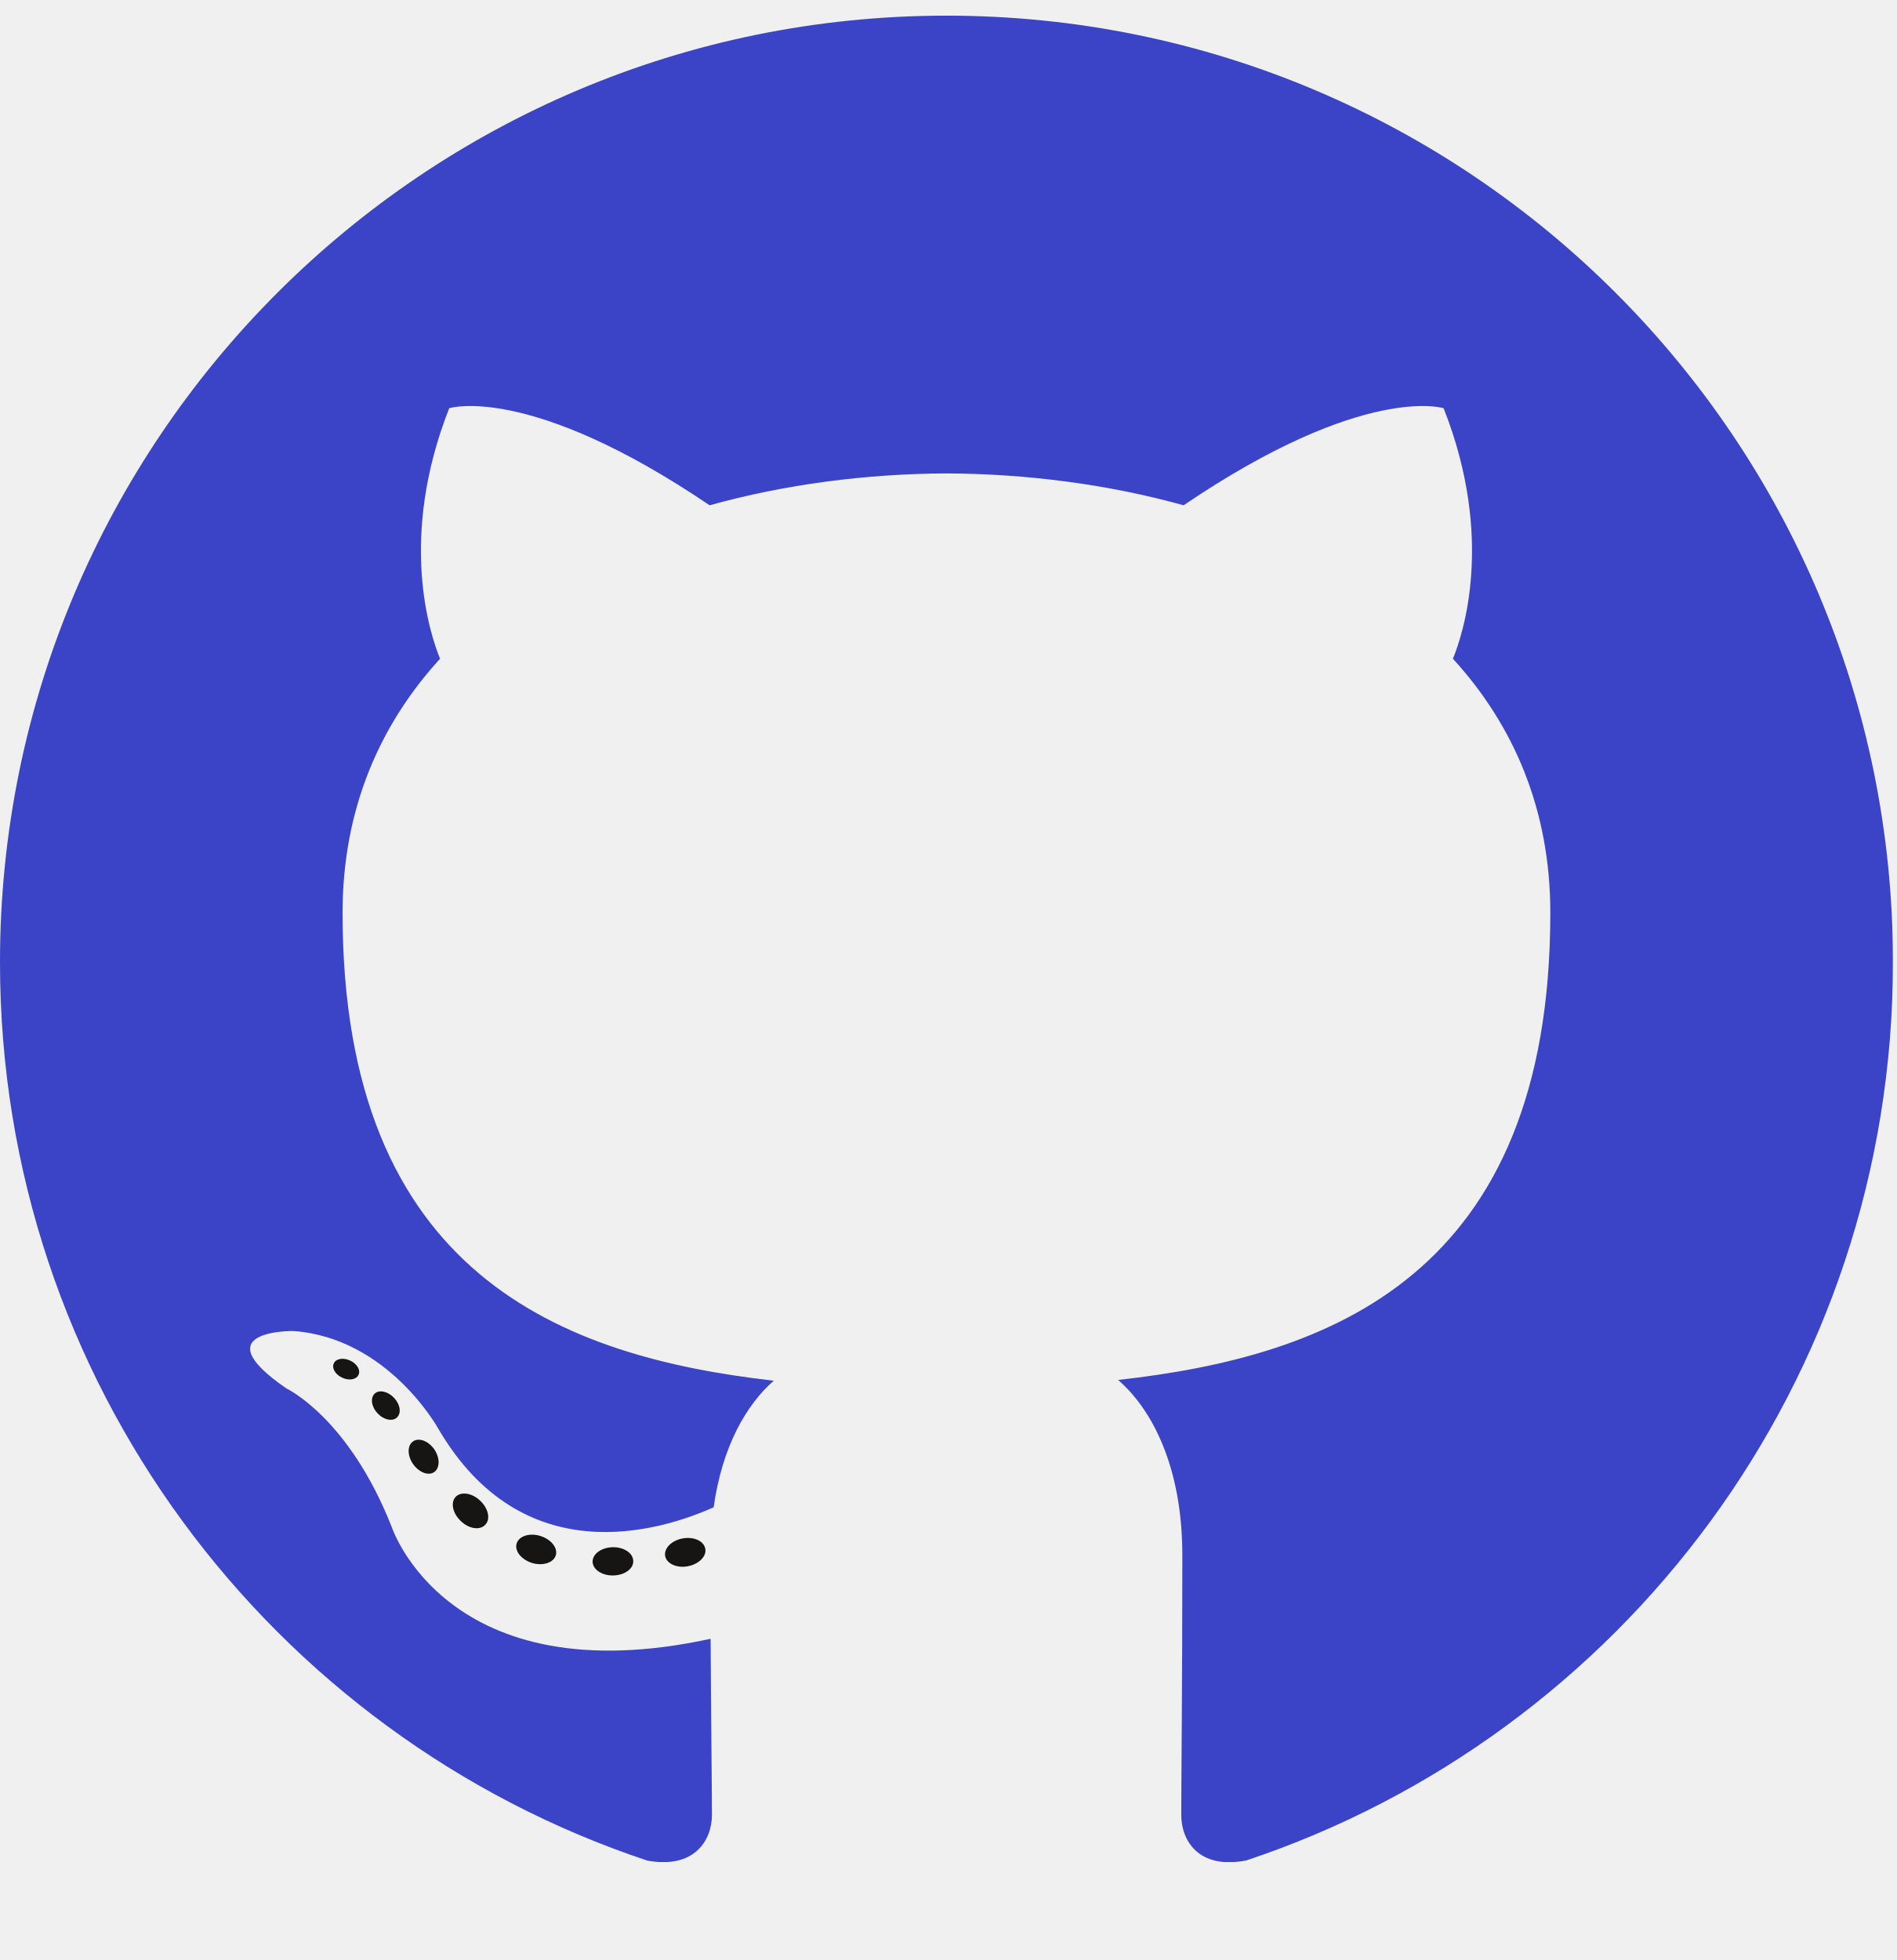
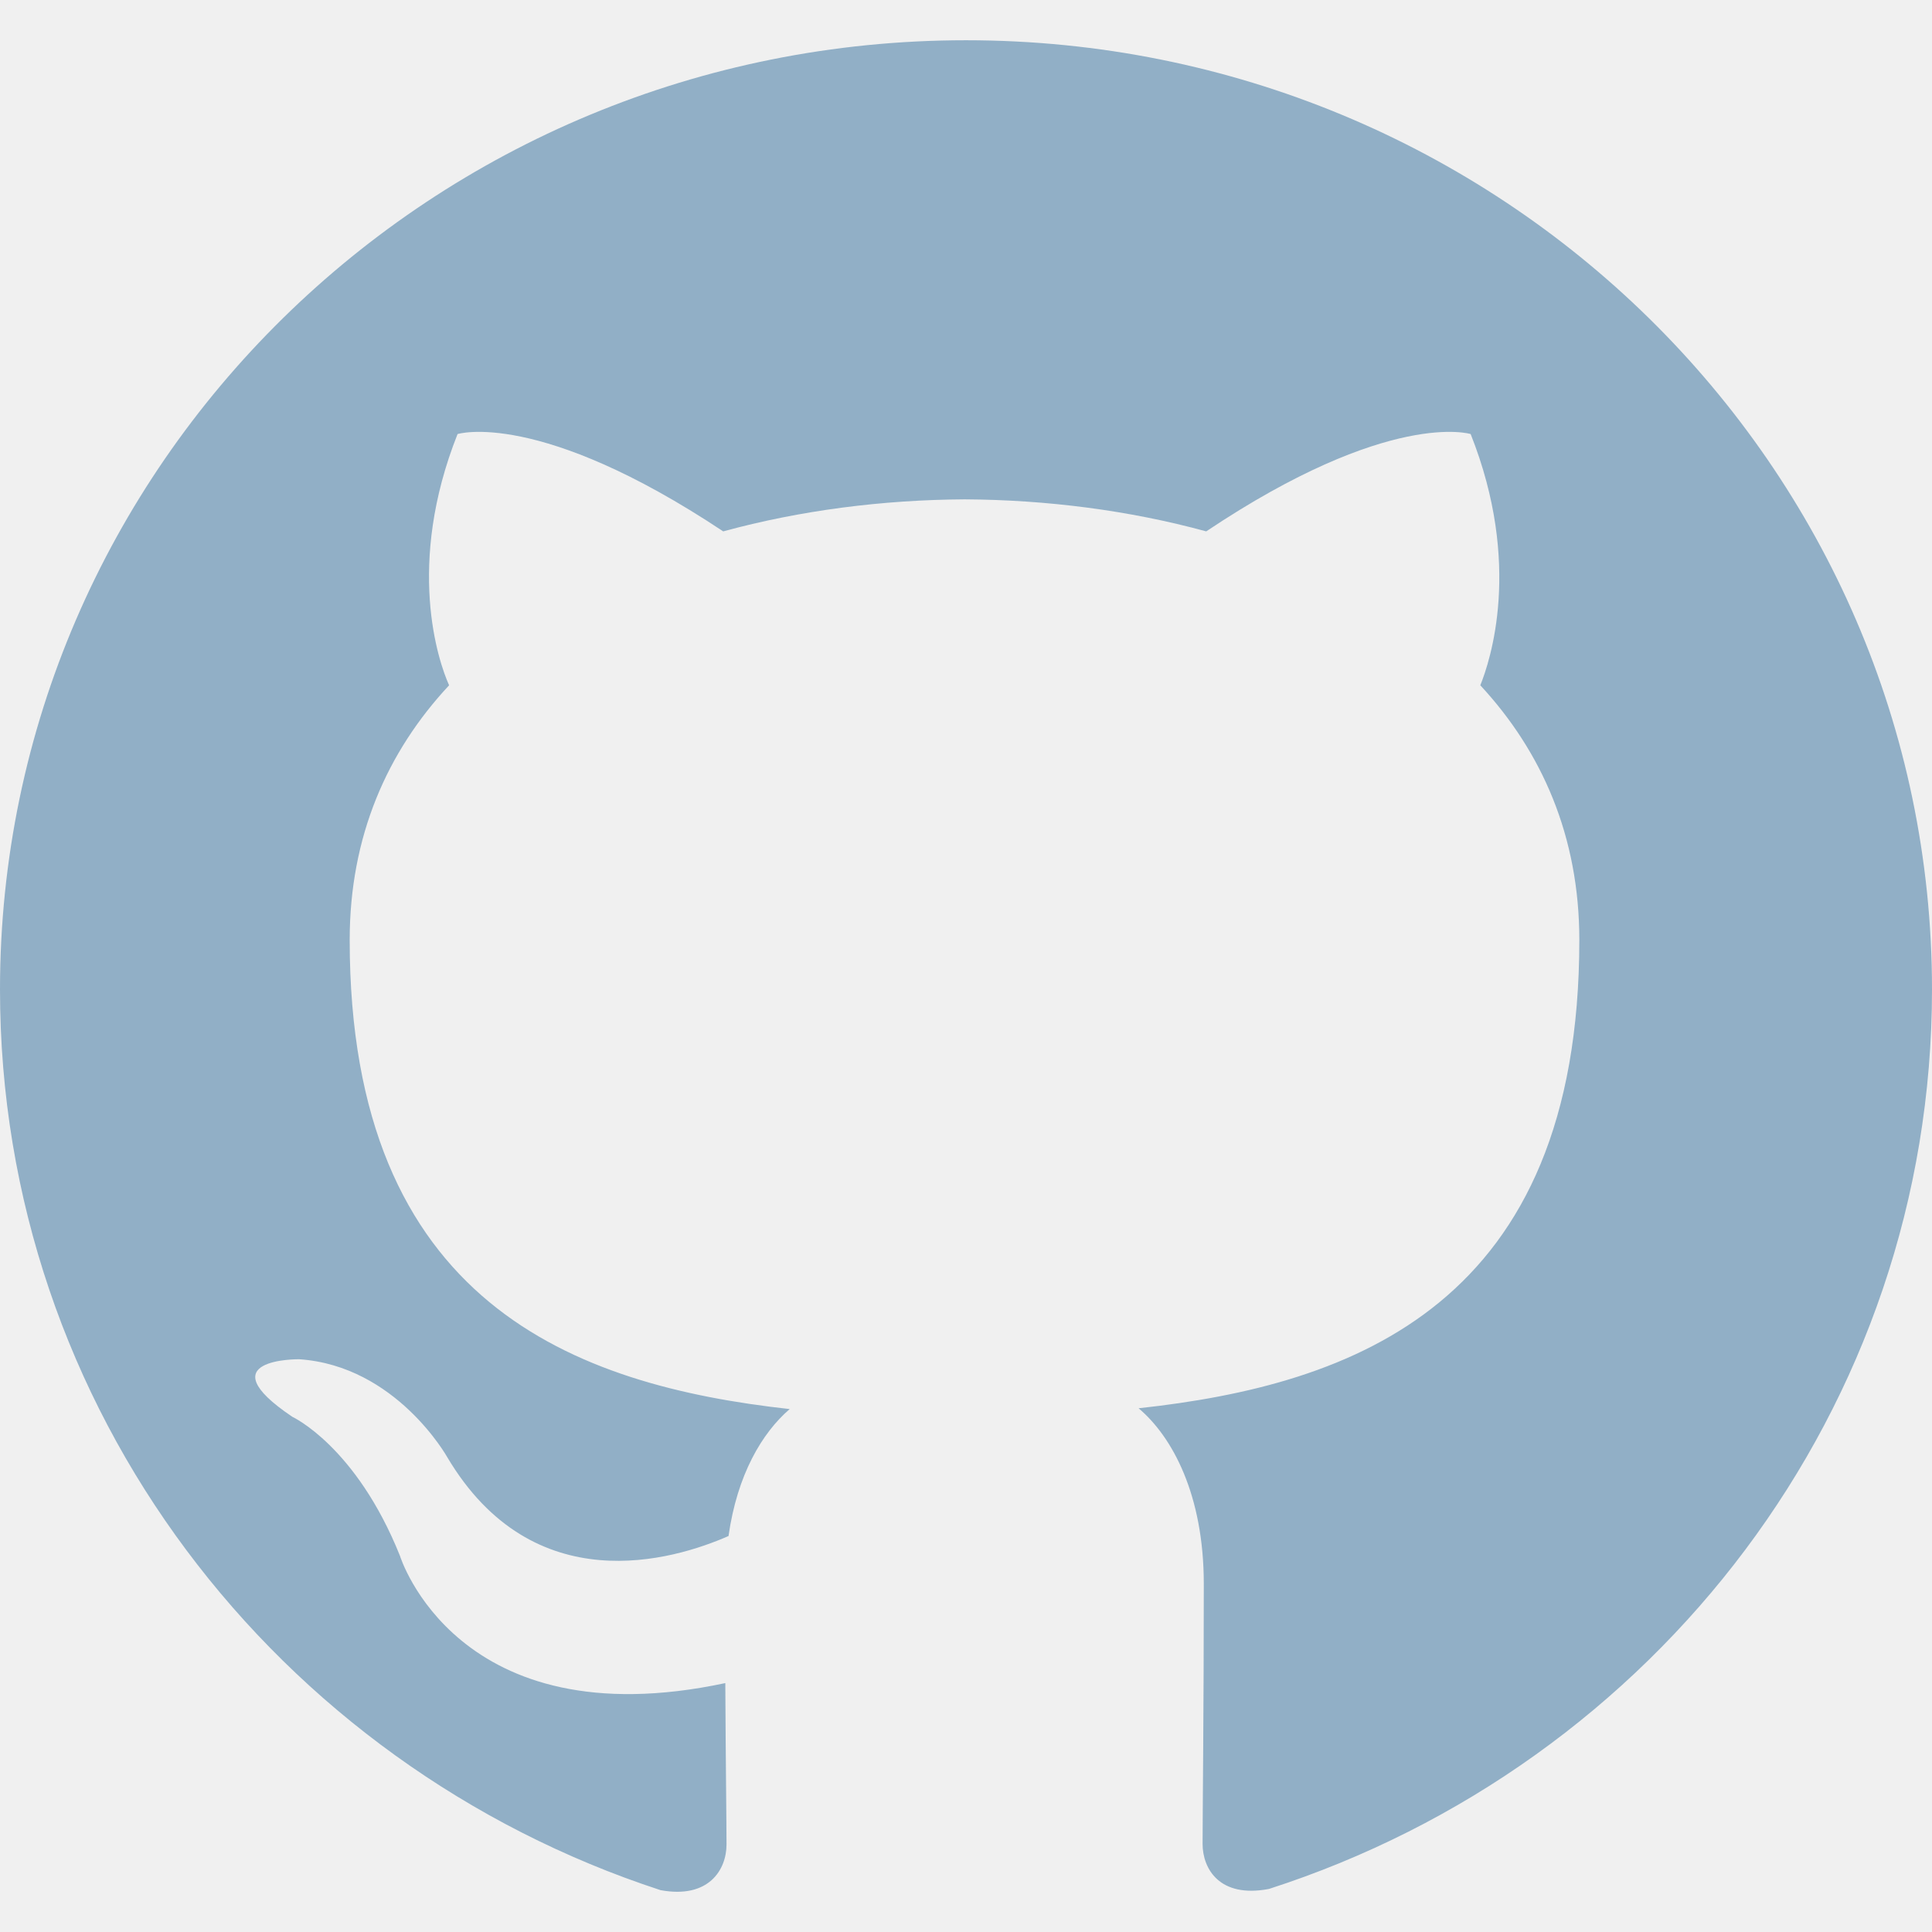
- <svg xmlns="http://www.w3.org/2000/svg" xmlns:xlink="http://www.w3.org/1999/xlink" width="30px" height="31px" viewBox="0 0 30 31" version="1.1">
-   <defs>
-     <polygon id="path-1" points="0 0.051 29.944 0.051 29.944 29.256 0 29.256" />
-   </defs>
-   <g id="Navigation" stroke="none" stroke-width="1" fill="none" fill-rule="evenodd">
-     <g id="Projects-listing" transform="translate(-735, -408)">
-       <g id="Content" transform="translate(735, 187)">
-         <g id="Links" transform="translate(0, 221)">
-           <g id="Source">
-             <g id="source">
-               <g id="Group-3" transform="translate(0, 0.196612)">
-                 <mask id="mask-2" fill="white">
-                   <use xlink:href="#path-1" />
-                 </mask>
-                 <g id="Clip-2" />
-                 <path d="M14.972,0.051 C6.704,0.051 -7.43801653e-05,6.754 -7.43801653e-05,15.023 C-7.43801653e-05,21.639 4.29,27.251 10.239,29.231 C10.987,29.369 11.262,28.906 11.262,28.51 C11.262,28.153 11.248,26.974 11.241,25.723 C7.076,26.628 6.197,23.956 6.197,23.956 C5.516,22.226 4.535,21.766 4.535,21.766 C3.176,20.836 4.637,20.855 4.637,20.855 C6.141,20.961 6.932,22.398 6.932,22.398 C8.268,24.687 10.435,24.025 11.289,23.643 C11.424,22.675 11.812,22.014 12.24,21.641 C8.914,21.262 5.419,19.978 5.419,14.241 C5.419,12.607 6.003,11.271 6.961,10.222 C6.806,9.845 6.293,8.323 7.106,6.26 C7.106,6.26 8.364,5.858 11.225,7.795 C12.419,7.463 13.7,7.297 14.972,7.291 C16.245,7.297 17.526,7.463 18.723,7.795 C21.581,5.858 22.836,6.26 22.836,6.26 C23.651,8.323 23.139,9.845 22.983,10.222 C23.943,11.271 24.524,12.607 24.524,14.241 C24.524,19.992 21.021,21.258 17.687,21.629 C18.224,22.094 18.703,23.005 18.703,24.401 C18.703,26.405 18.686,28.017 18.686,28.51 C18.686,28.909 18.955,29.376 19.714,29.229 C25.66,27.247 29.944,21.636 29.944,15.023 C29.944,6.754 23.241,0.051 14.972,0.051" id="Fill-1" fill="#3B44C6" mask="url(#mask-2)" />
-               </g>
-               <path d="M5.671,21.745 C5.638,21.819 5.521,21.842 5.414,21.79 C5.305,21.741 5.245,21.64 5.28,21.565 C5.312,21.489 5.429,21.468 5.538,21.519 C5.646,21.568 5.708,21.67 5.671,21.745" id="Fill-4" fill="#161514" />
-               <path d="M6.277,22.421 C6.206,22.487 6.066,22.457 5.972,22.352 C5.873,22.248 5.855,22.108 5.928,22.041 C6.001,21.975 6.137,22.006 6.235,22.11 C6.333,22.216 6.352,22.354 6.277,22.421" id="Fill-6" fill="#161514" />
-               <path d="M6.868,23.283 C6.776,23.347 6.626,23.287 6.533,23.154 C6.441,23.021 6.441,22.861 6.535,22.797 C6.628,22.733 6.776,22.791 6.87,22.923 C6.961,23.058 6.961,23.218 6.868,23.283" id="Fill-8" fill="#161514" />
-               <path d="M7.676,24.116 C7.594,24.207 7.419,24.183 7.291,24.059 C7.161,23.938 7.124,23.767 7.206,23.677 C7.289,23.586 7.465,23.611 7.594,23.734 C7.724,23.854 7.764,24.027 7.676,24.116" id="Fill-10" fill="#161514" />
-               <path d="M8.792,24.6 C8.756,24.717 8.587,24.771 8.418,24.721 C8.248,24.669 8.138,24.532 8.172,24.414 C8.207,24.295 8.376,24.24 8.547,24.293 C8.716,24.345 8.827,24.481 8.792,24.6" id="Fill-12" fill="#161514" />
-               <path d="M10.017,24.69 C10.022,24.813 9.878,24.916 9.7,24.918 C9.521,24.922 9.376,24.822 9.374,24.7 C9.374,24.576 9.515,24.475 9.693,24.471 C9.871,24.468 10.017,24.567 10.017,24.69" id="Fill-14" fill="#161514" />
-               <path d="M11.157,24.496 C11.179,24.616 11.055,24.74 10.878,24.773 C10.705,24.805 10.544,24.73 10.522,24.611 C10.5,24.487 10.626,24.364 10.799,24.332 C10.977,24.301 11.135,24.373 11.157,24.496" id="Fill-16" fill="#161514" />
-             </g>
-           </g>
-         </g>
-       </g>
-     </g>
-   </g>
+ <svg xmlns="http://www.w3.org/2000/svg" enable-background="new 0 0 24 24" height="512" viewBox="0 0 24 24" width="512">
+   <path d="m12 .5c-6.63 0-12 5.28-12 11.792 0 5.211 3.438 9.63 8.205 11.188.6.111.82-.254.82-.567 0-.28-.01-1.022-.015-2.005-3.338.711-4.042-1.582-4.042-1.582-.546-1.361-1.335-1.725-1.335-1.725-1.087-.731.084-.716.084-.716 1.205.082 1.838 1.215 1.838 1.215 1.07 1.803 2.809 1.282 3.495.981.108-.763.417-1.282.76-1.577-2.665-.295-5.466-1.309-5.466-5.827 0-1.287.465-2.339 1.235-3.164-.135-.298-.54-1.497.105-3.121 0 0 1.005-.316 3.3 1.209.96-.262 1.98-.392 3-.398 1.02.006 2.04.136 3 .398 2.28-1.525 3.285-1.209 3.285-1.209.645 1.624.24 2.823.12 3.121.765.825 1.23 1.877 1.23 3.164 0 4.53-2.805 5.527-5.475 5.817.42.354.81 1.077.81 2.182 0 1.578-.015 2.846-.015 3.229 0 .309.21.678.825.56 4.801-1.548 8.236-5.97 8.236-11.173 0-6.512-5.373-11.792-12-11.792z" fill="#91AFC6" />
</svg>
